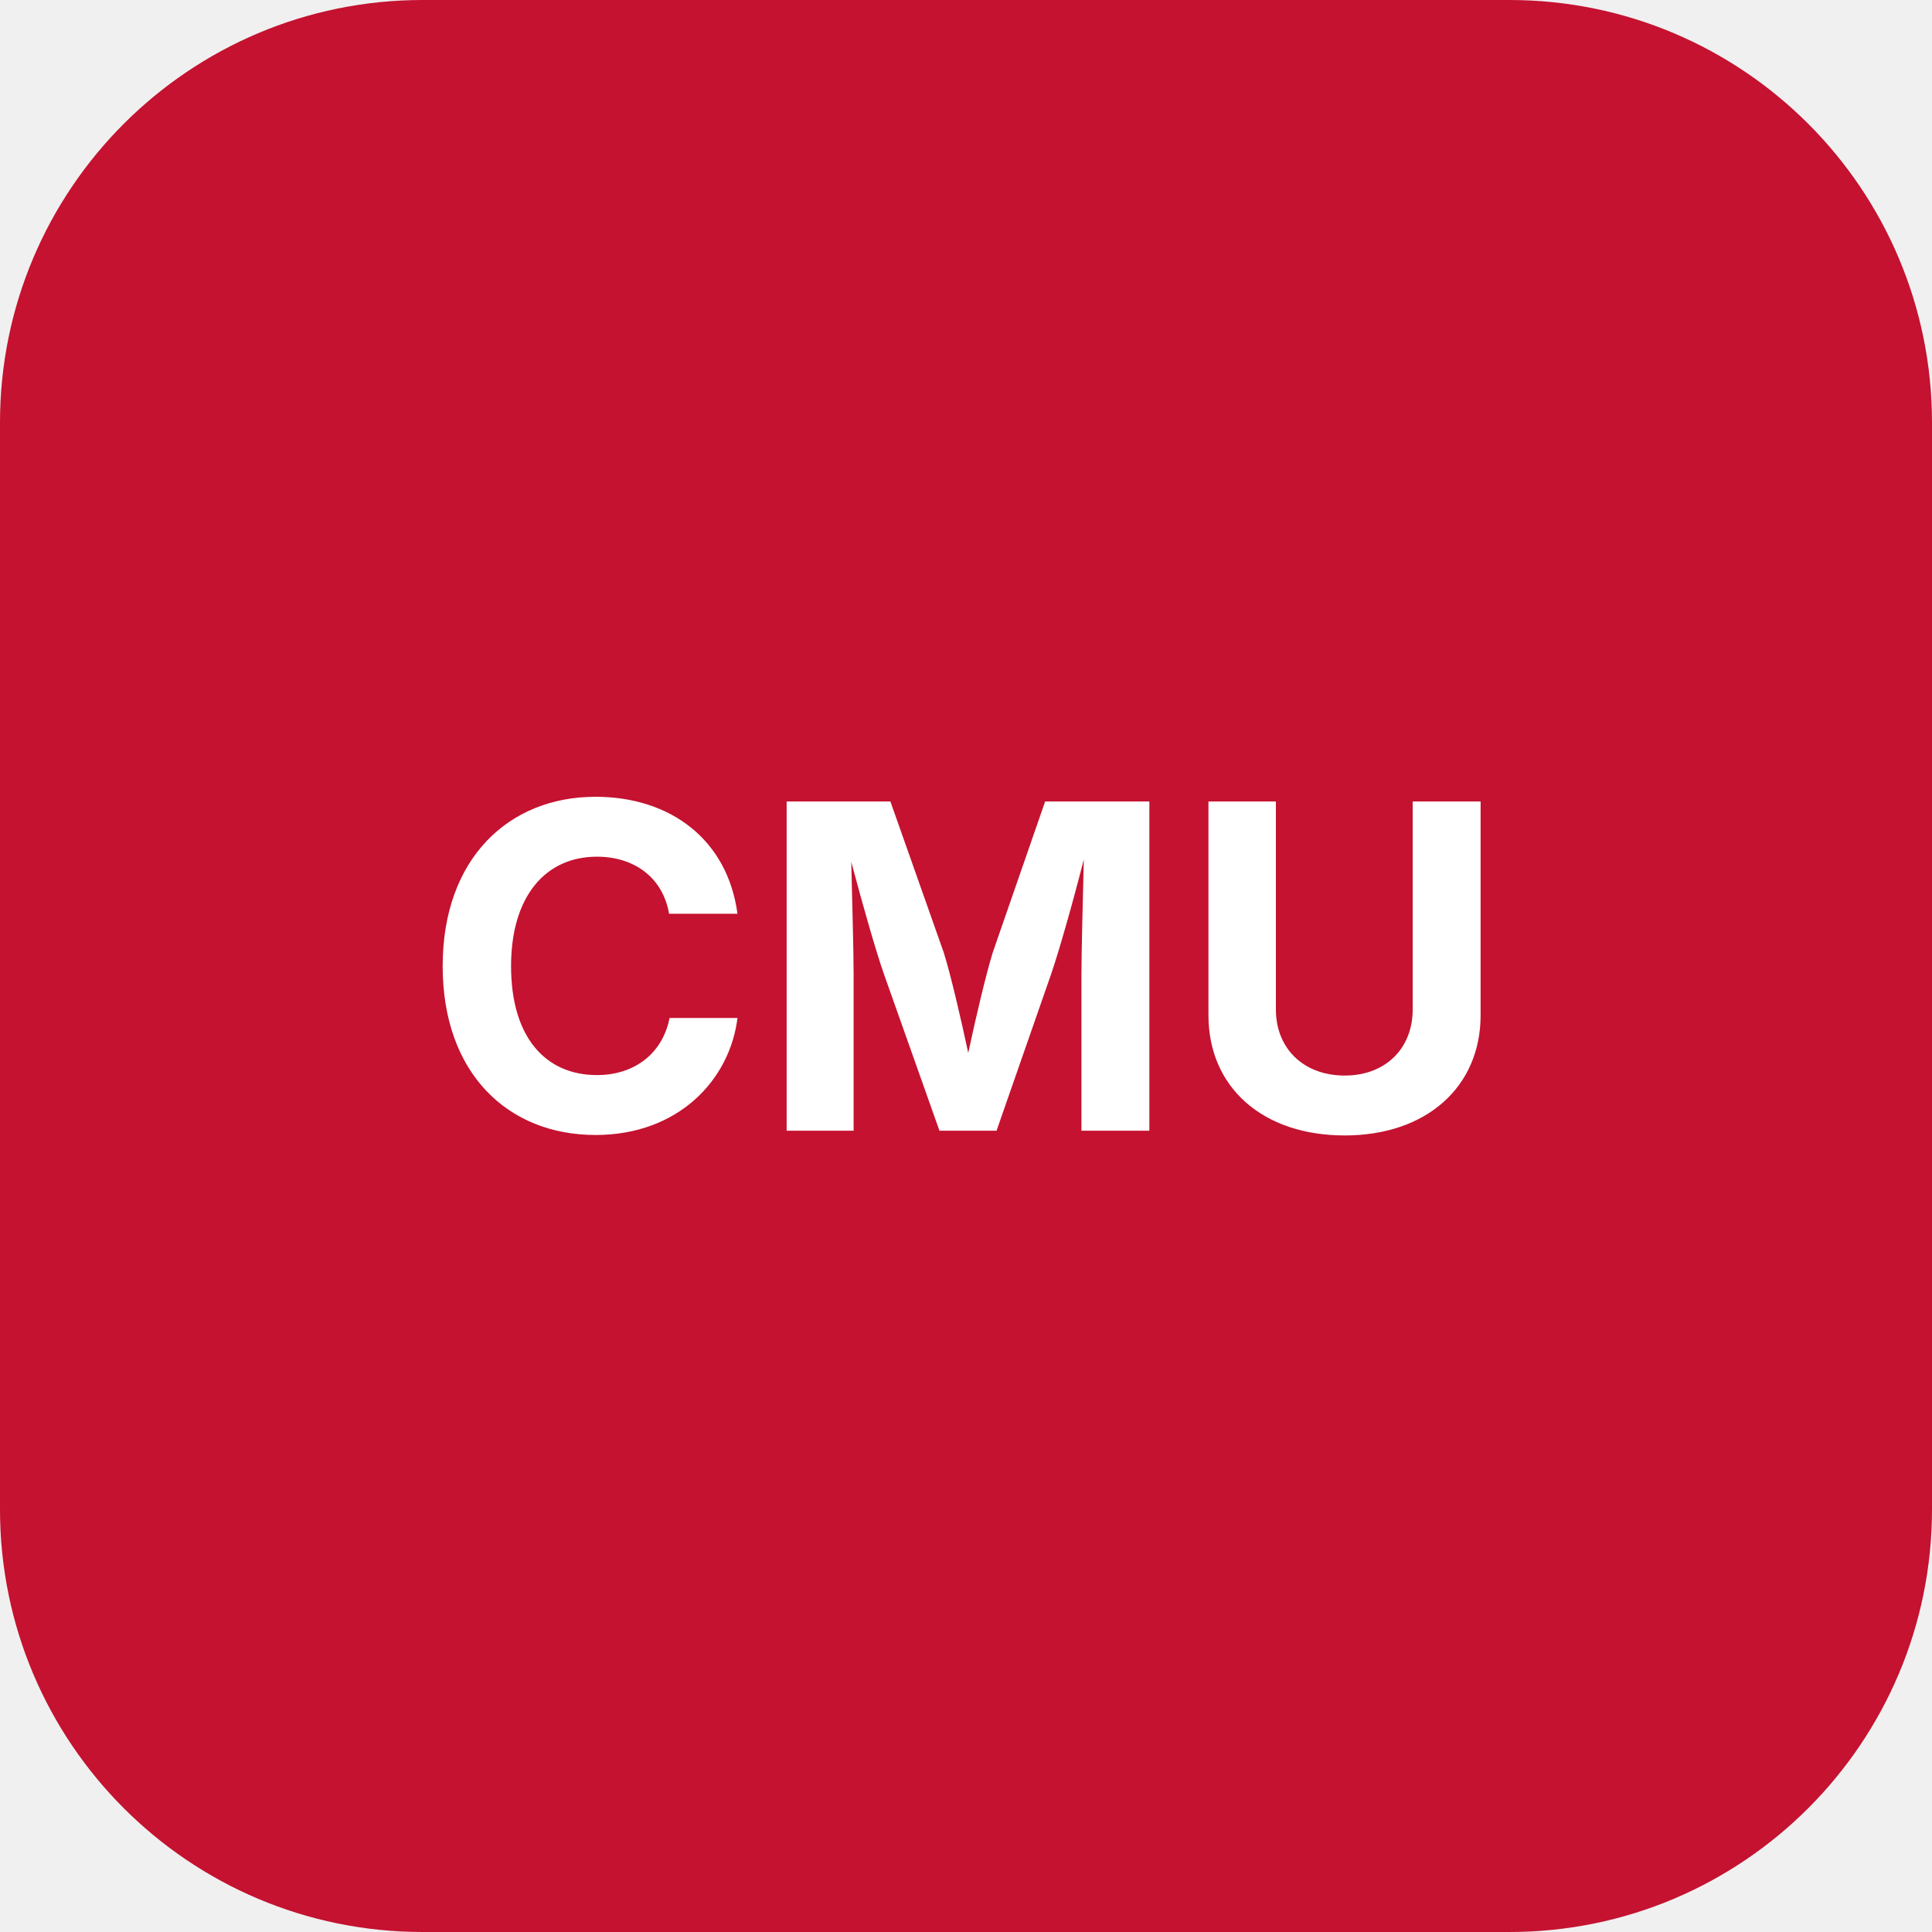
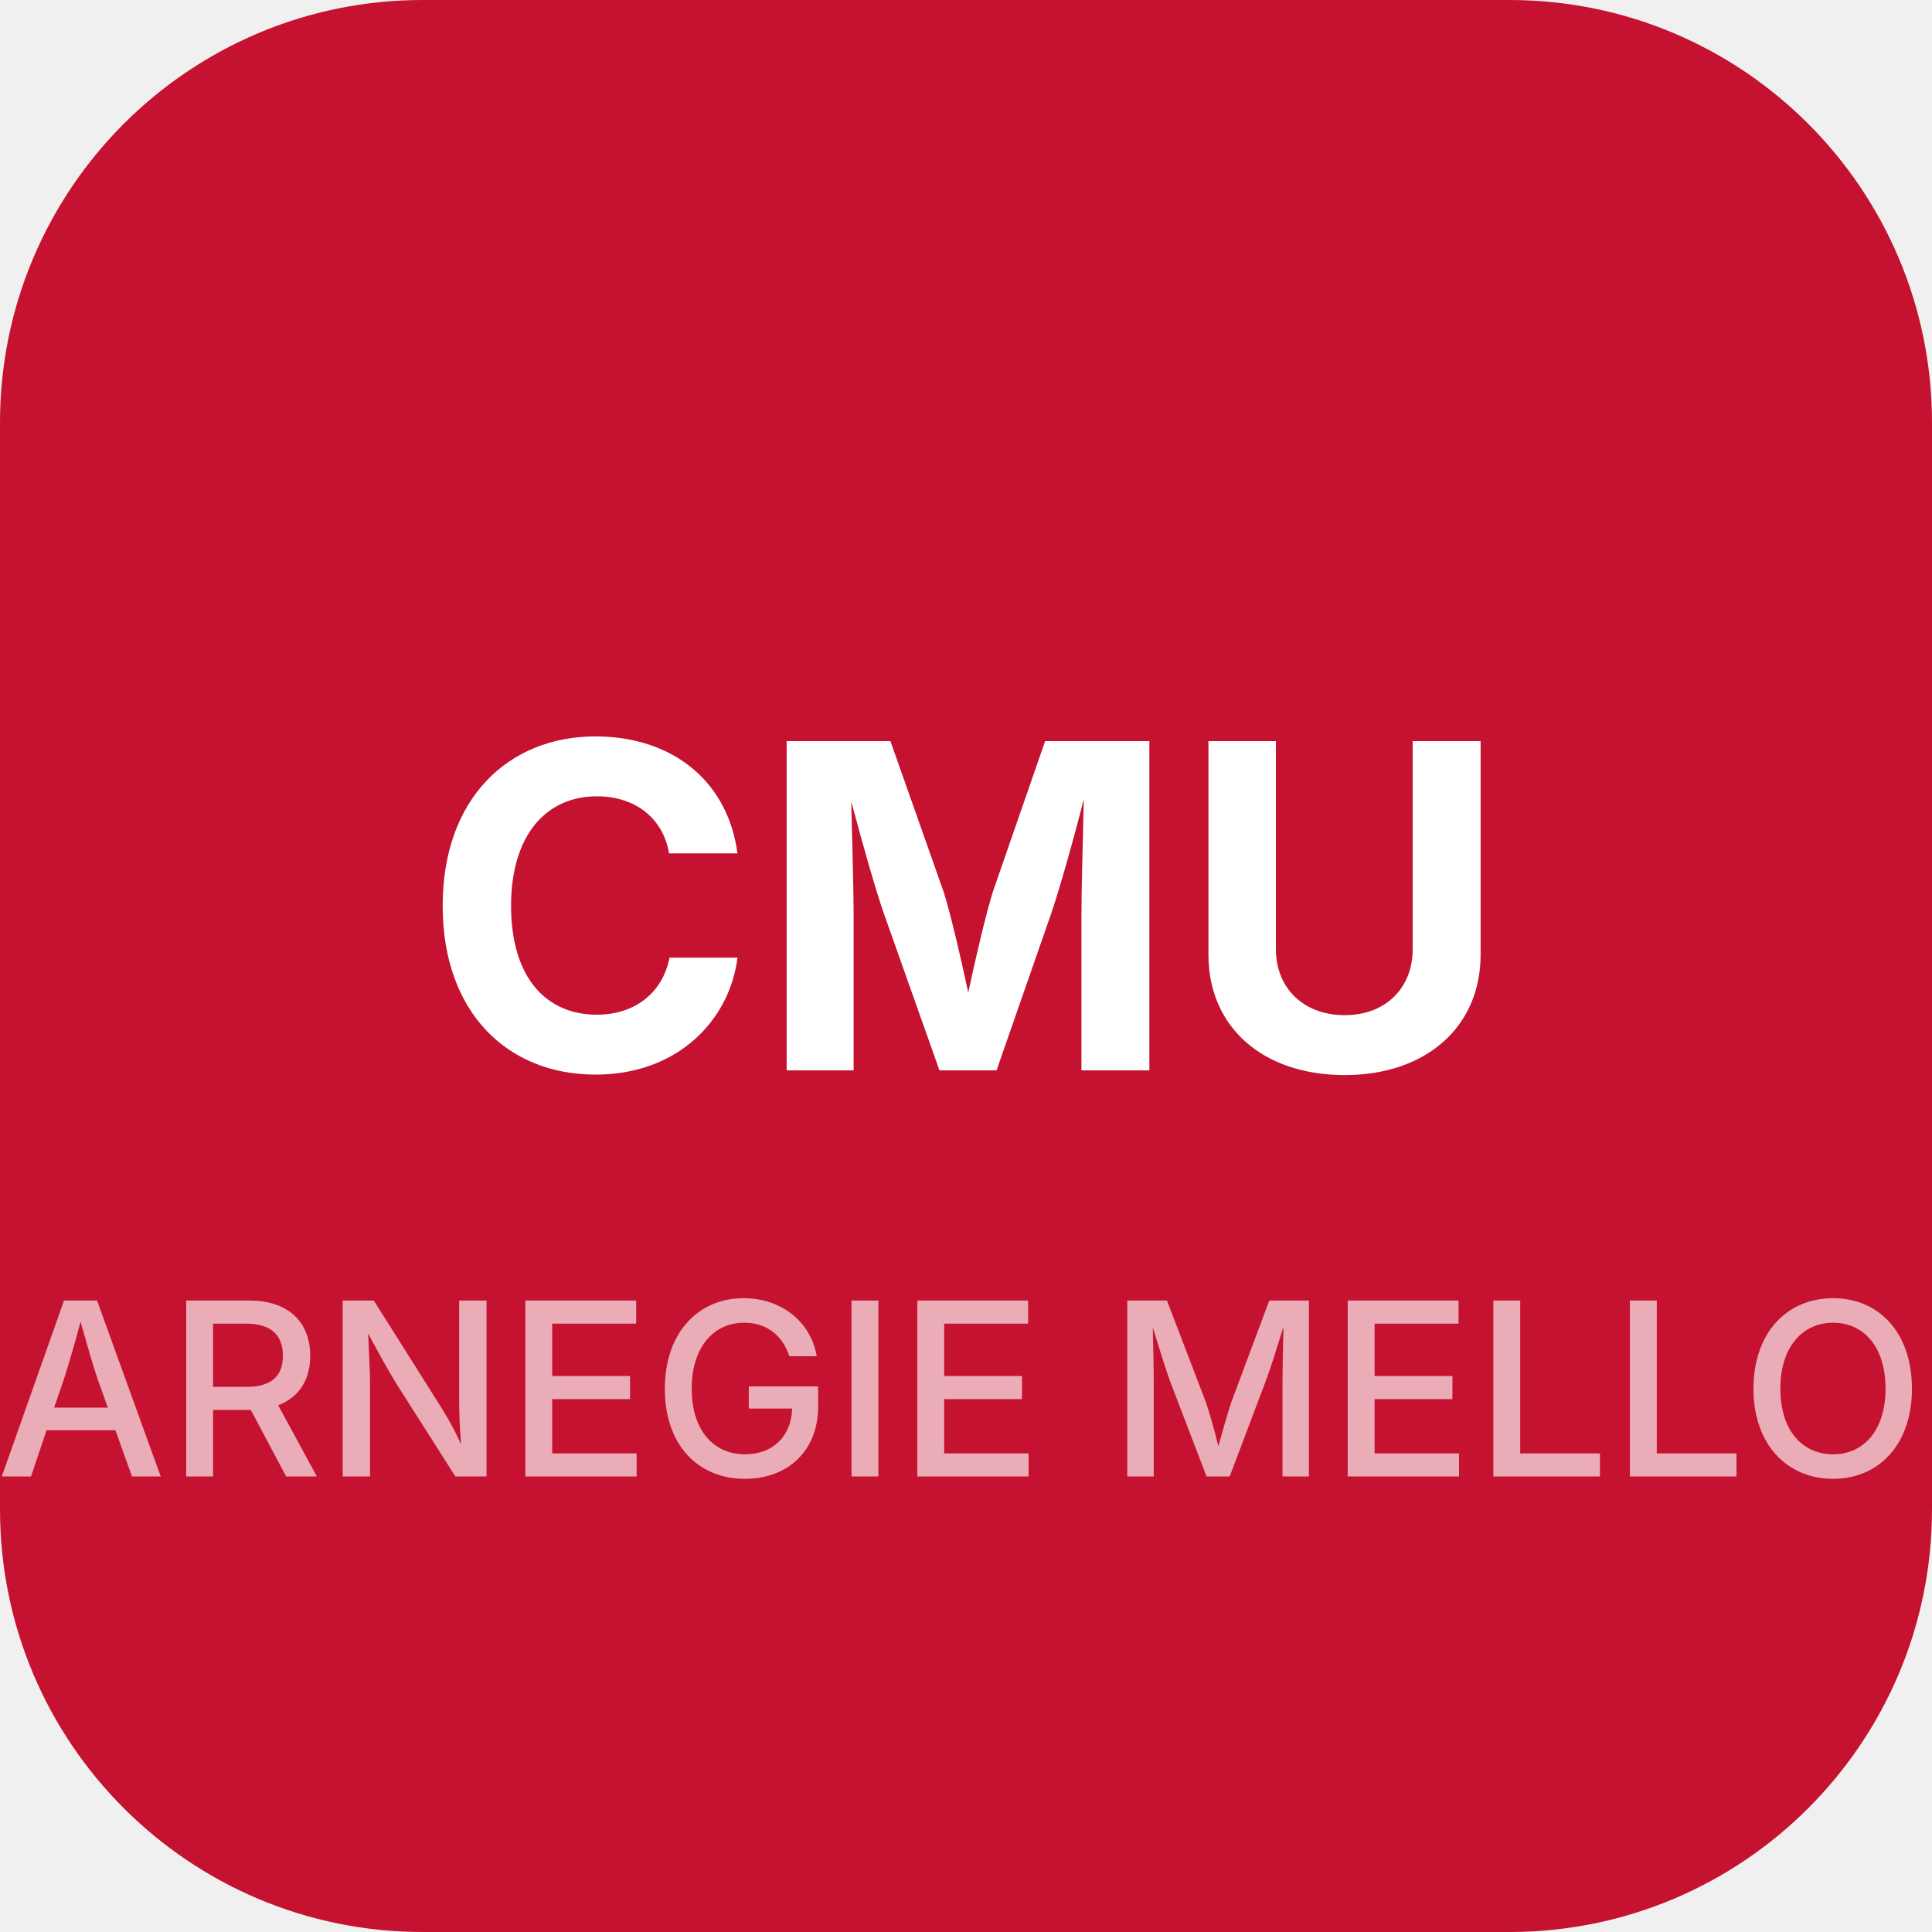
<svg xmlns="http://www.w3.org/2000/svg" viewBox="0 0 64 64">
  <rect width="64" height="64" rx="14" fill="#C41230" />
-   <text x="32" y="32" dominant-baseline="central" text-anchor="middle" fill="white" font-family="system-ui,-apple-system,sans-serif" font-weight="700" font-size="15">CMU</text>
+   <text x="32" y="30" dominant-baseline="central" text-anchor="middle" fill="white" font-family="system-ui,-apple-system,sans-serif" font-weight="700" font-size="15">CMU</text>
+   <text x="32" y="46" dominant-baseline="central" text-anchor="middle" fill="rgba(255,255,255,0.65)" font-family="system-ui,-apple-system,sans-serif" font-weight="500" font-size="8">CARNEGIE MELLON</text>
</svg>
